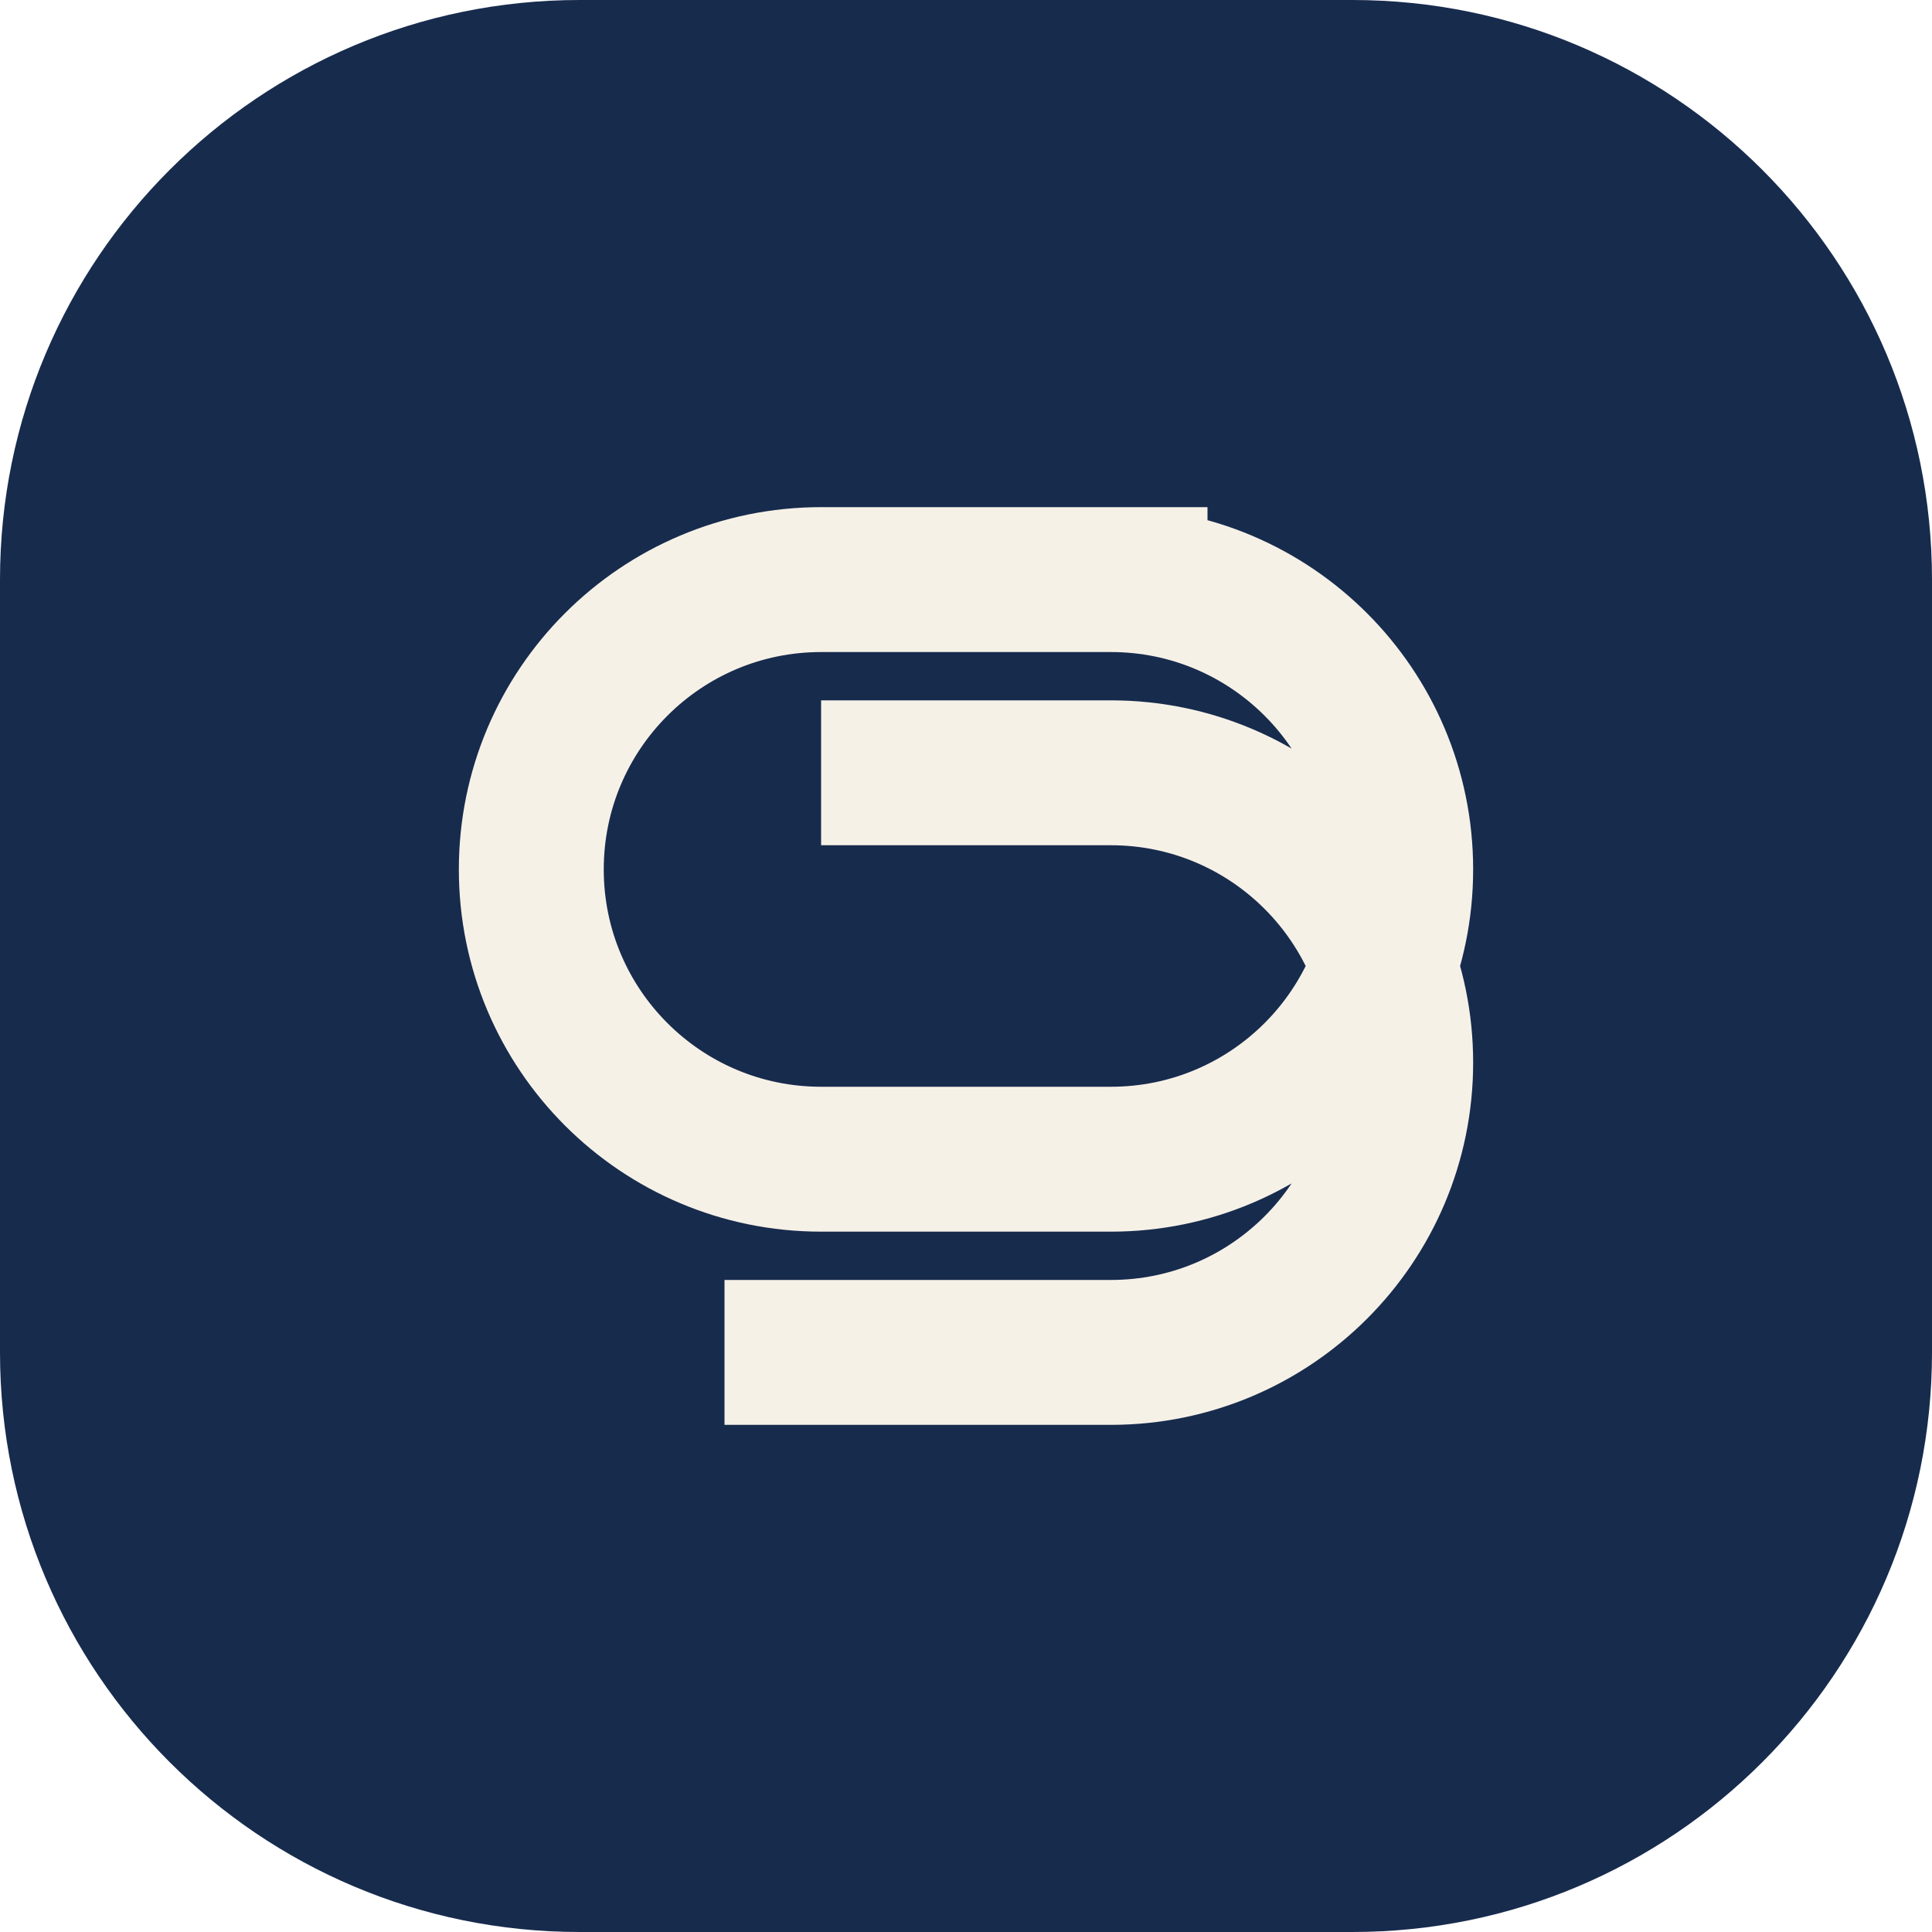
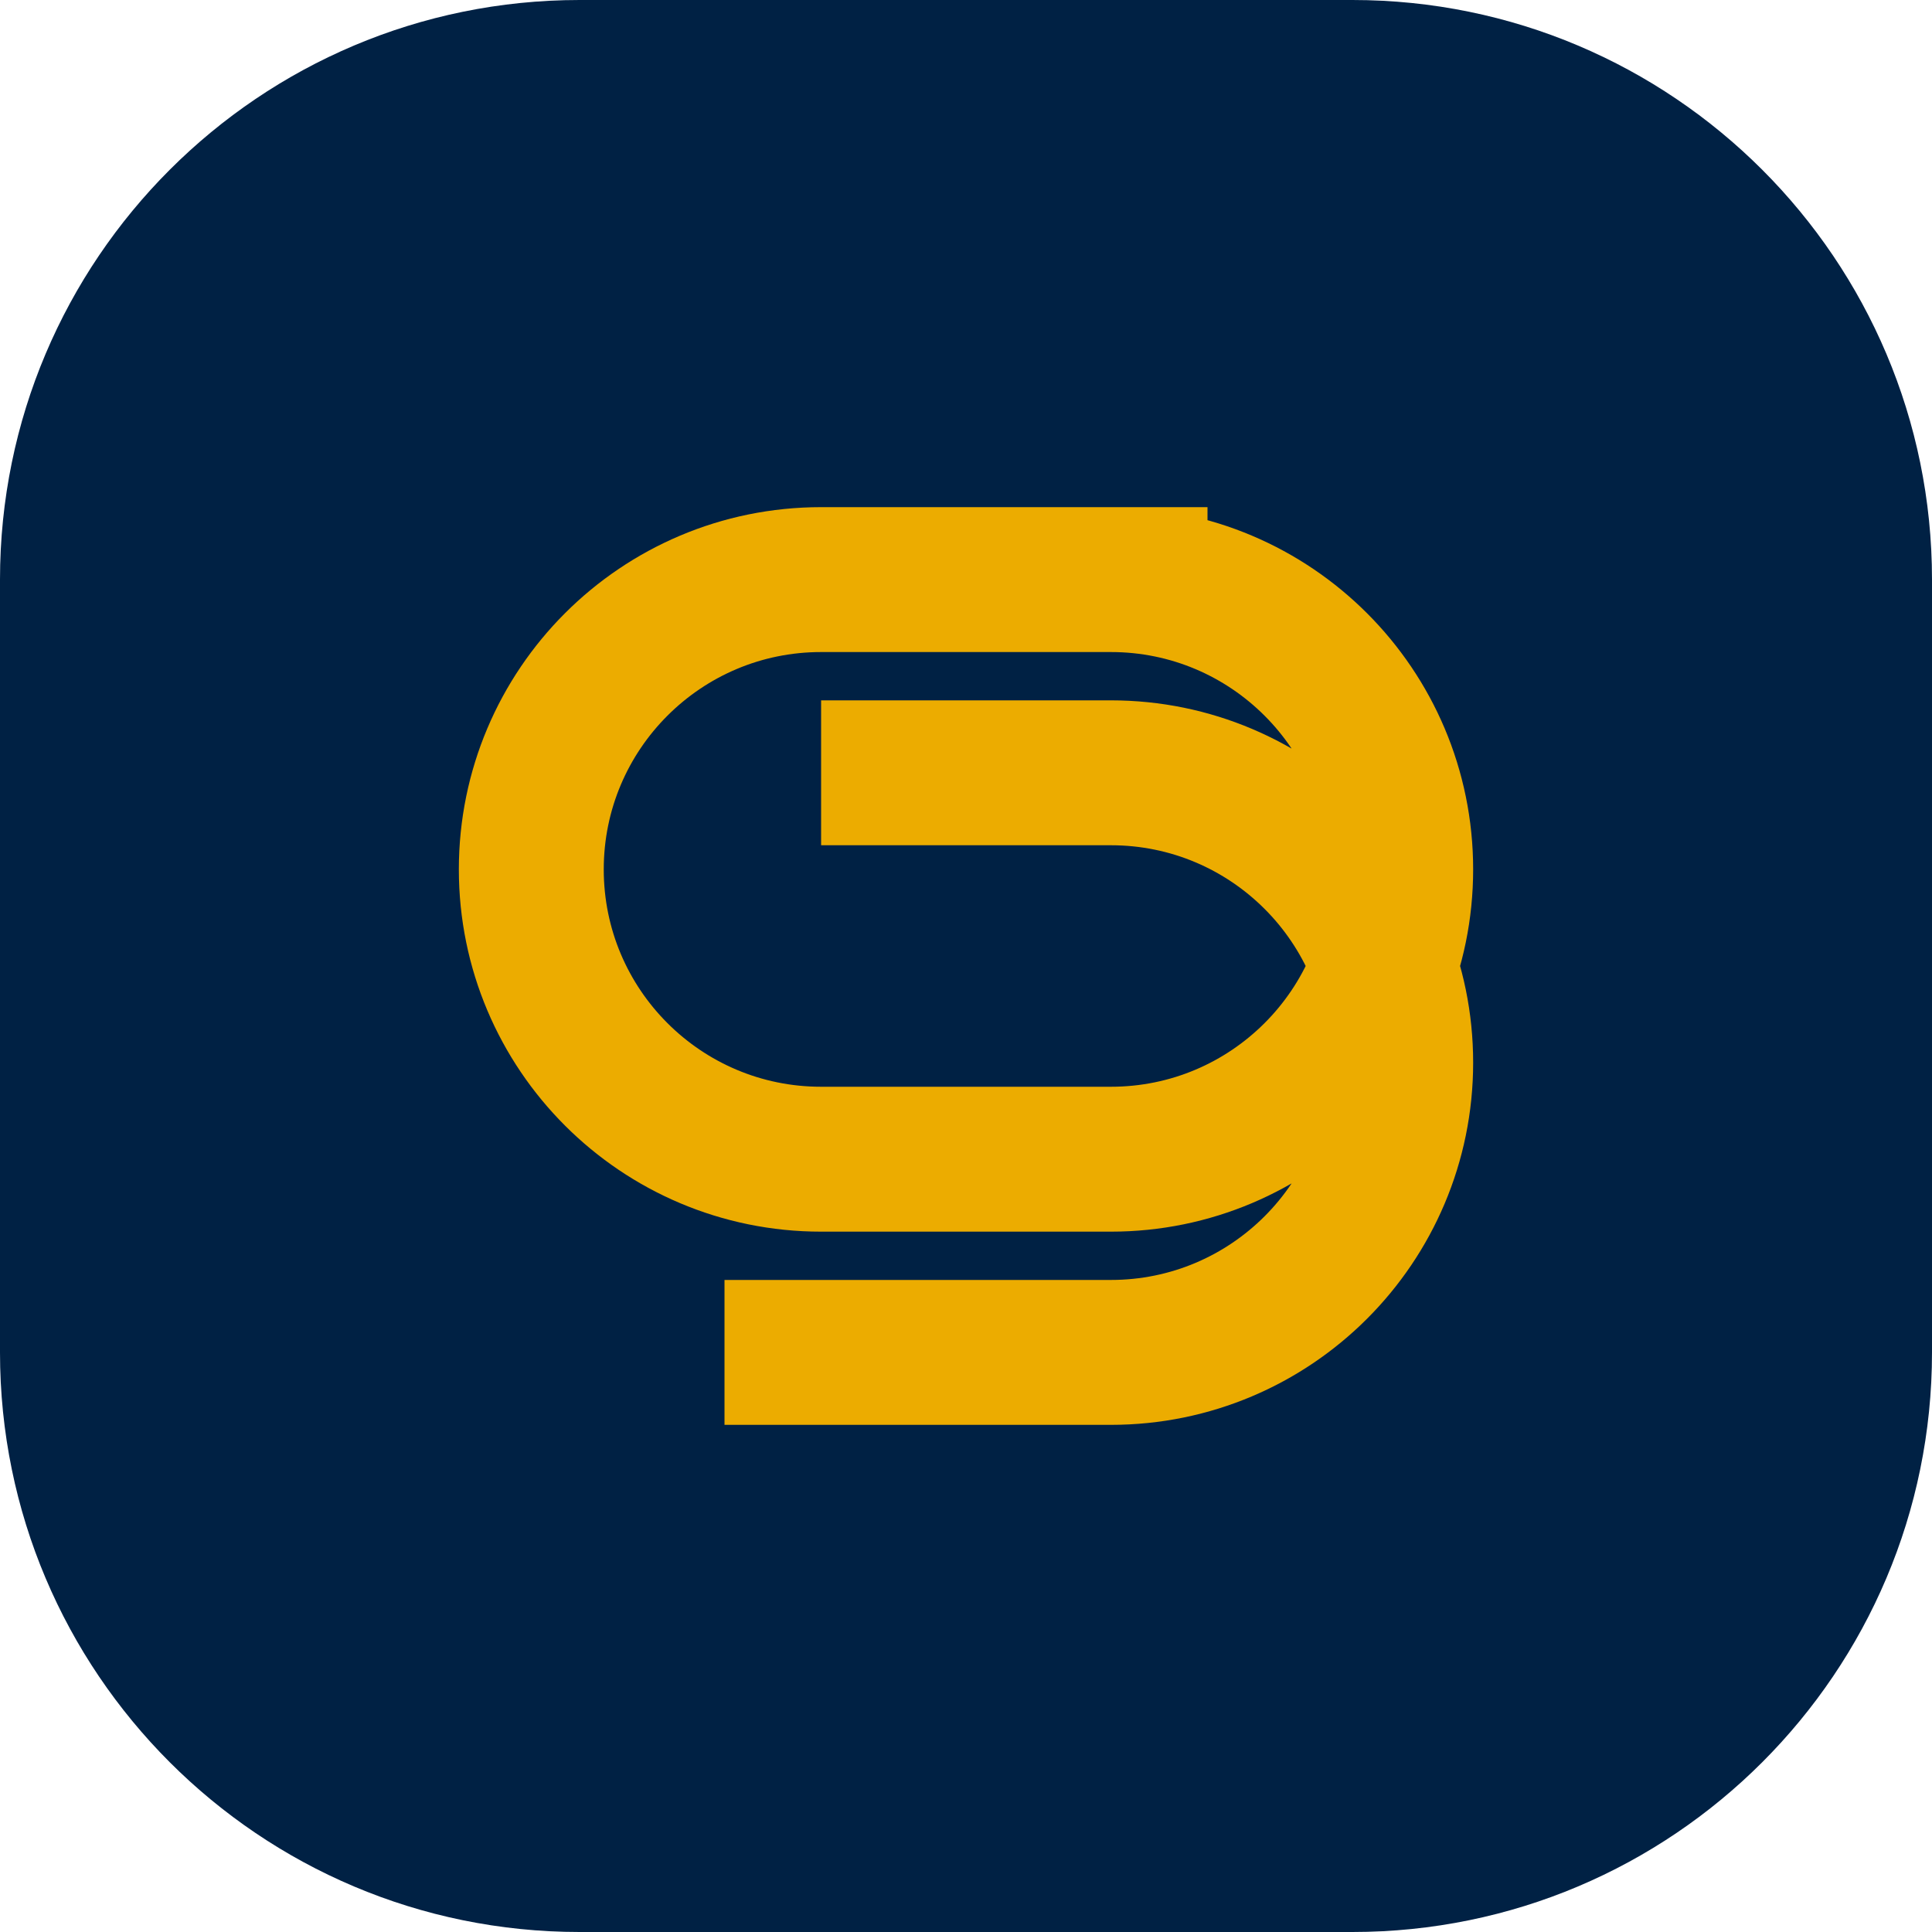
<svg xmlns="http://www.w3.org/2000/svg" viewBox="0 0 40 40">
-   <rect width="40" height="40" rx="12" fill="#172b4d" />
-   <path d="M25 12h-8a6 6 0 000 12h6a6 6 0 000-12m-8 16h8a6 6 0 000-12h-6" fill="none" stroke="#f6f1e7" stroke-width="3" />
+   <rect width="40" height="40" rx="12" fill="#002144" />
+   <path d="M25 12h-8a6 6 0 000 12h6a6 6 0 000-12m-8 16h8a6 6 0 000-12h-6" fill="none" stroke="#ecac00" stroke-width="3" />
</svg>
